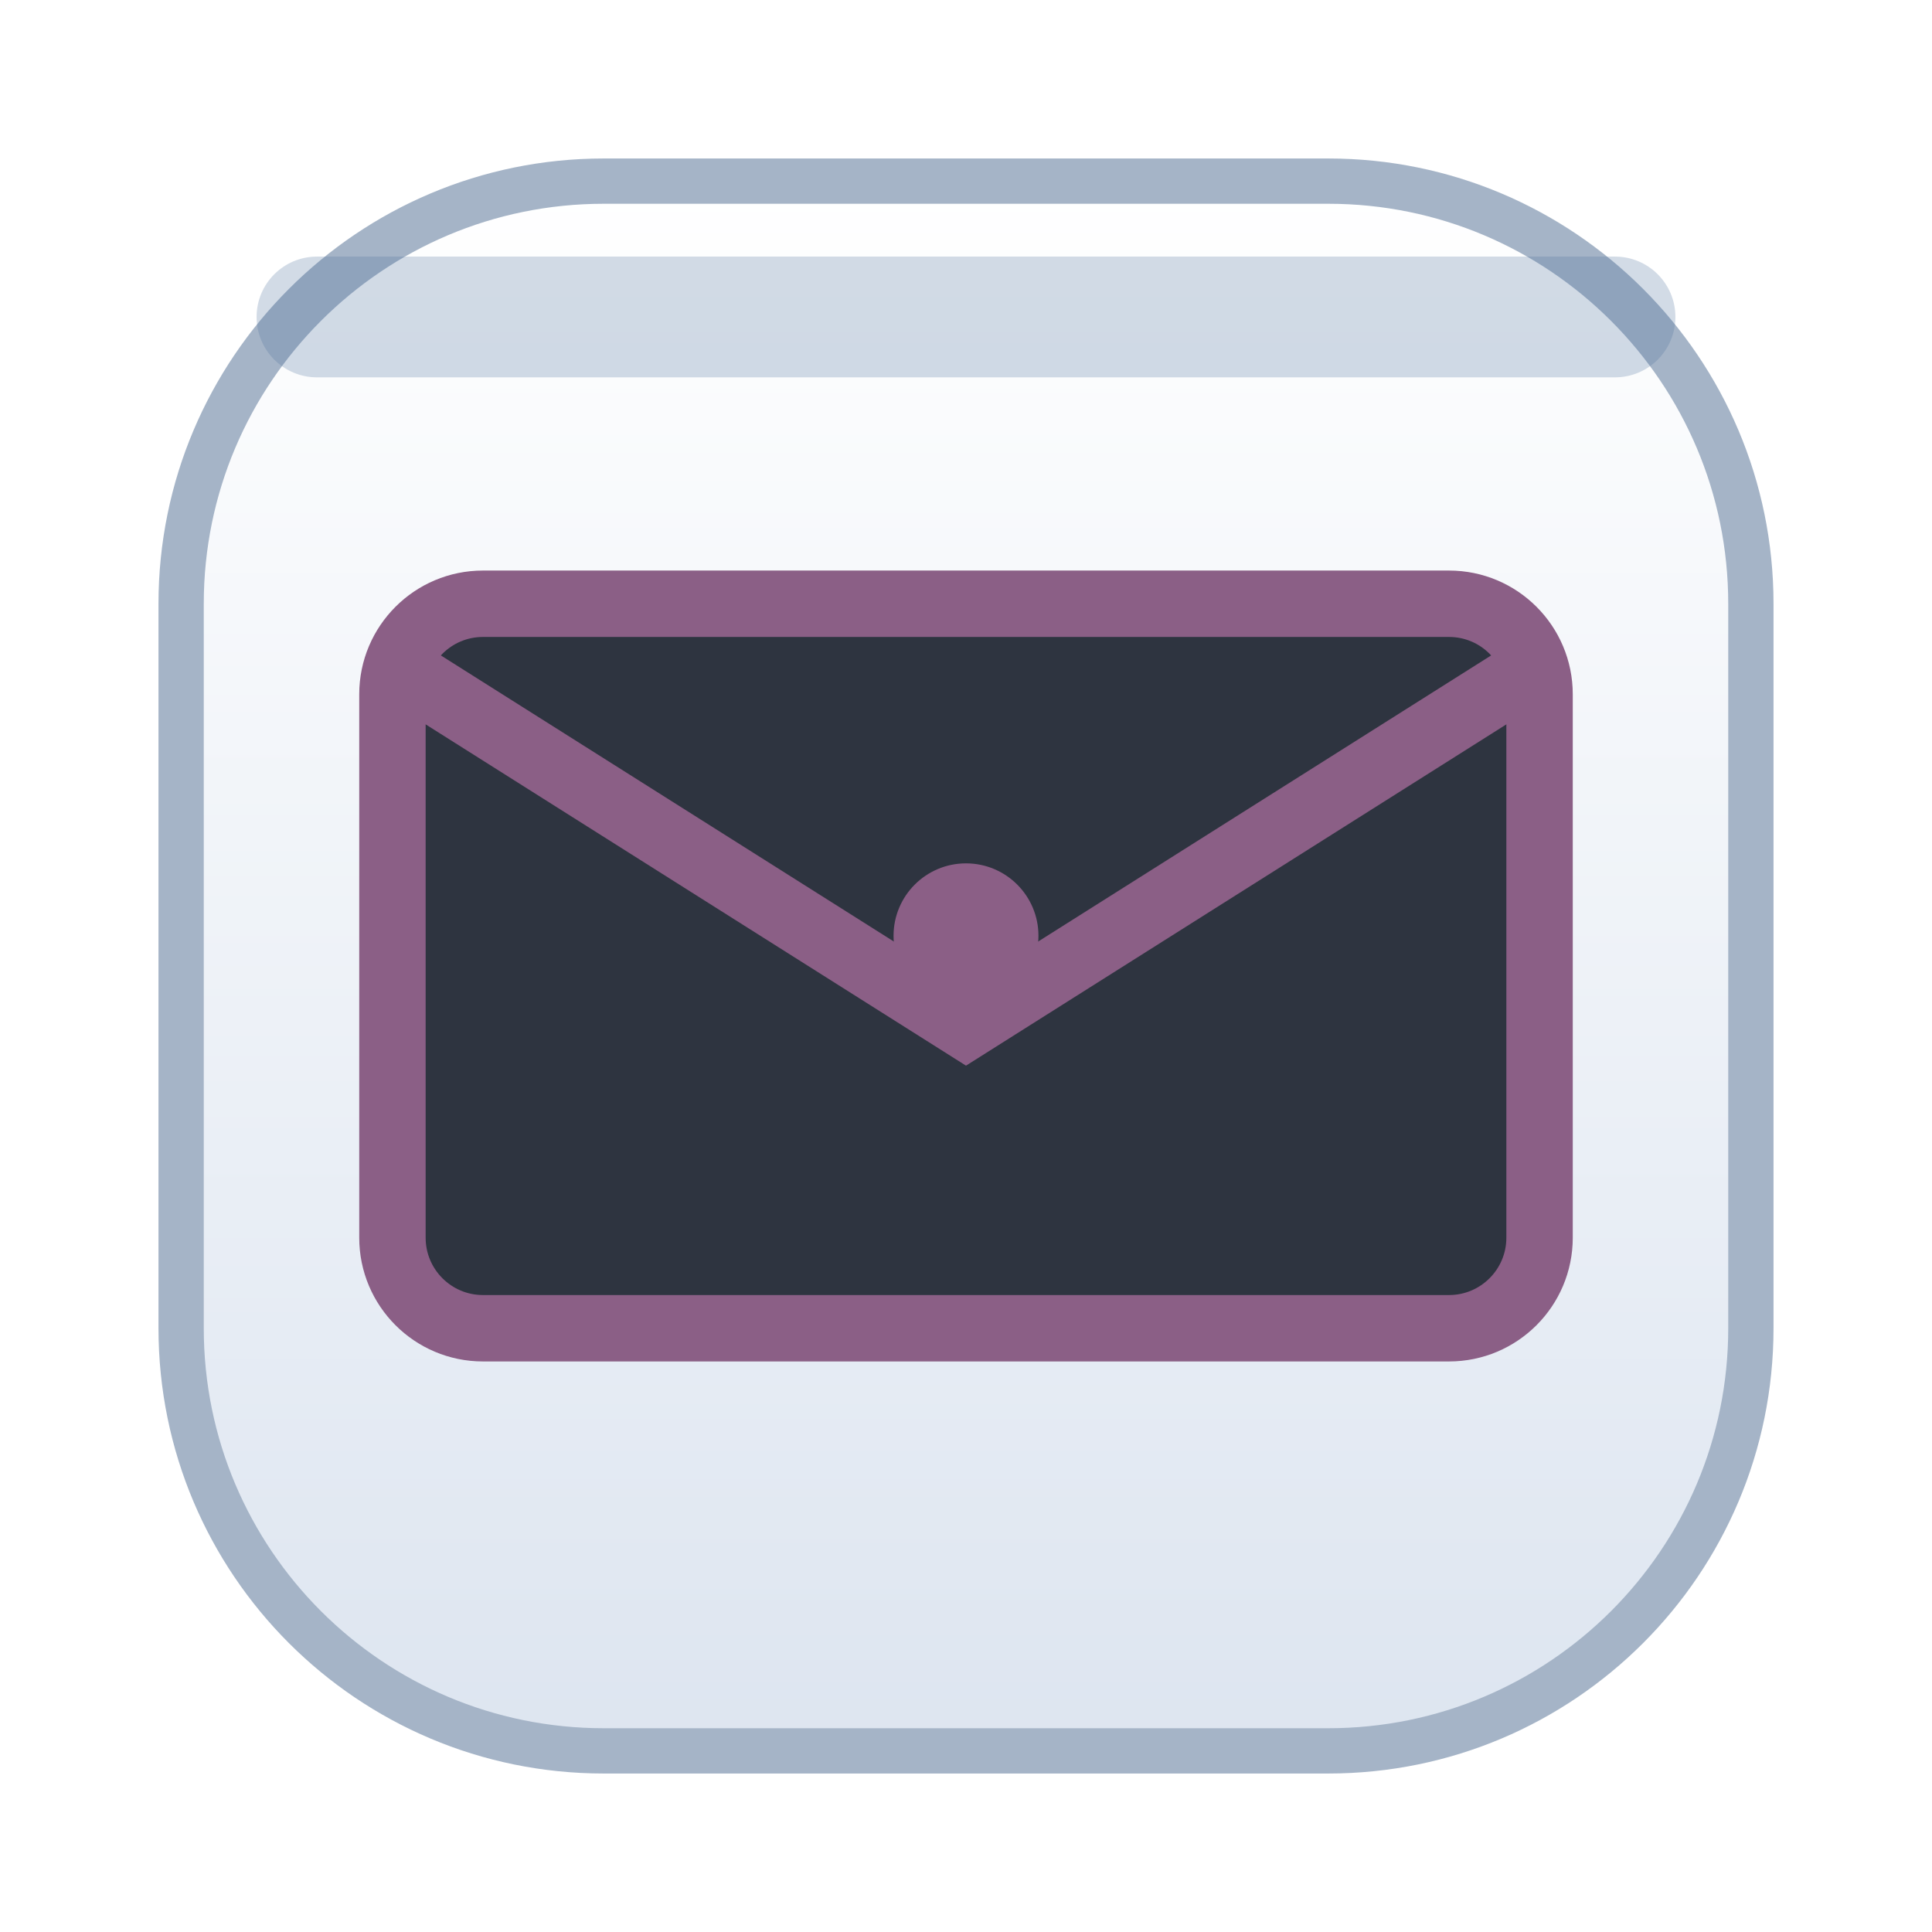
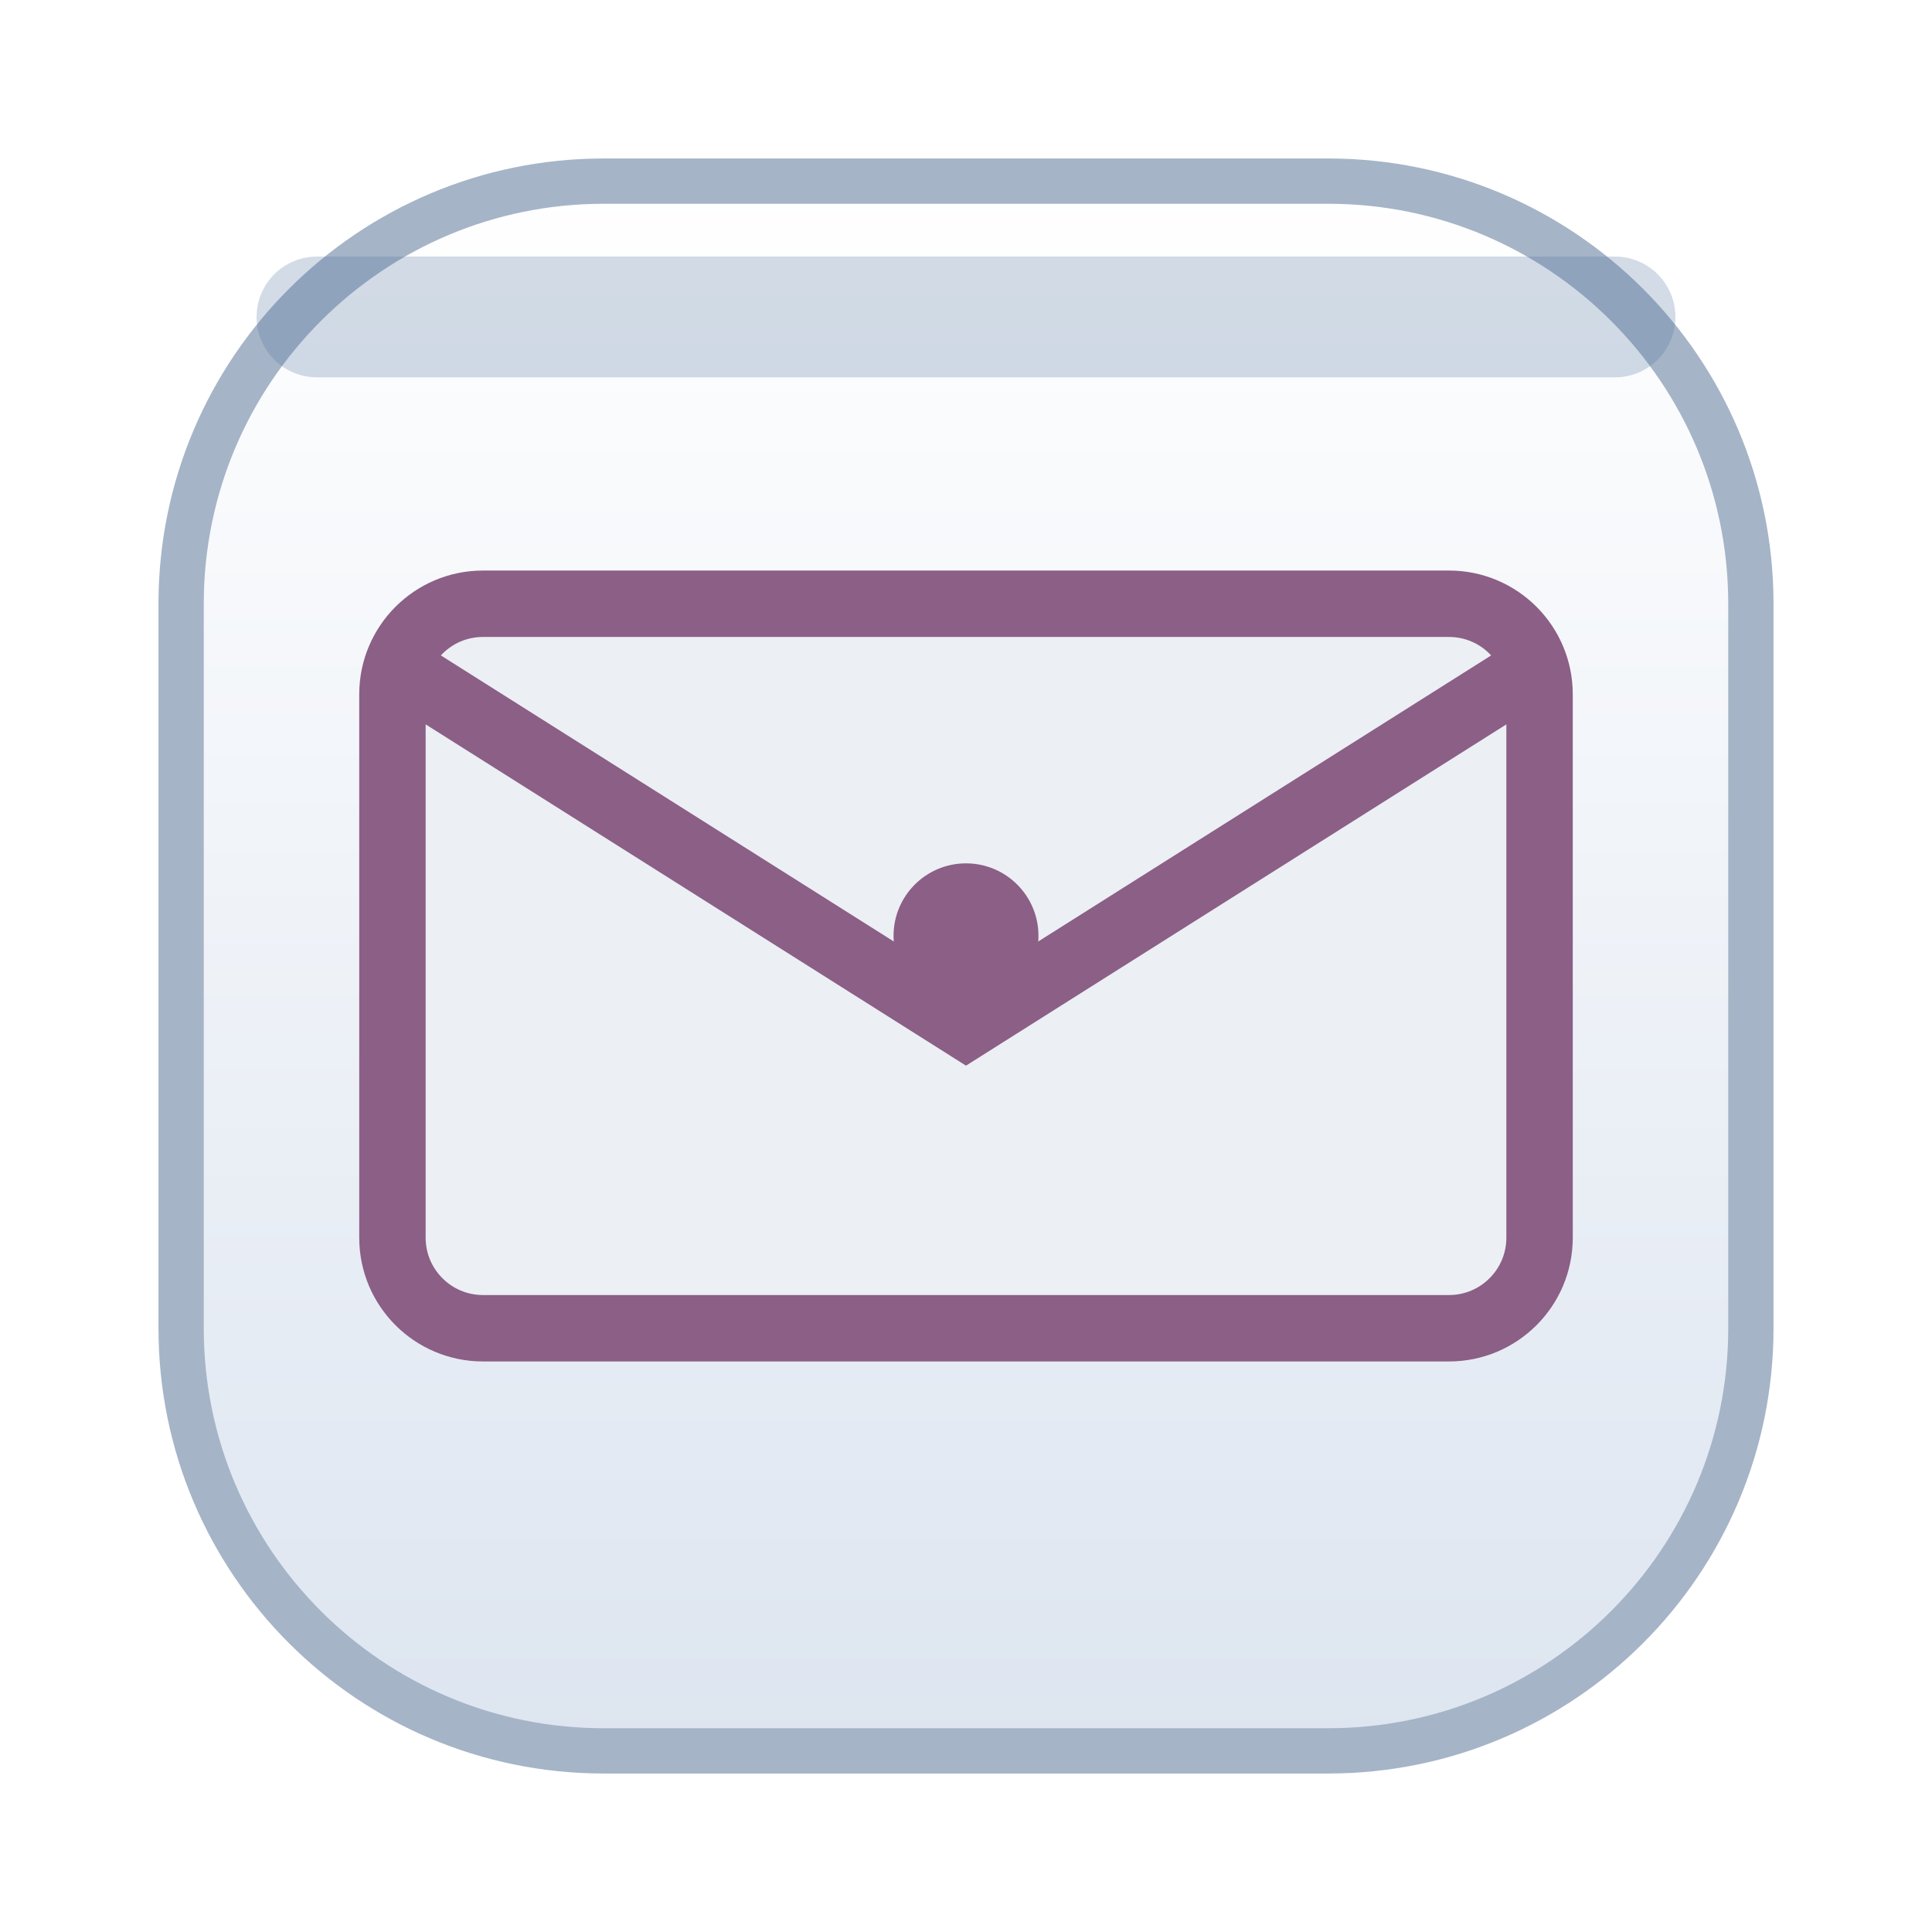
<svg xmlns="http://www.w3.org/2000/svg" width="64" height="64" viewBox="0 0 64 64" fill="none">
  <defs>
    <linearGradient id="bg-protonplus" x1="32" y1="6" x2="32" y2="58" gradientUnits="userSpaceOnUse">
      <stop offset="0%" stop-color="#FFFFFF" />
      <stop offset="100%" stop-color="#DDE5F0" />
    </linearGradient>
  </defs>
  <rect x="6" y="6" width="52" height="52" rx="14" fill="url(#bg-protonplus)" stroke="#A5B4C7" stroke-width="1.5" />
  <rect x="8.5" y="8.5" width="47" height="4" rx="2" fill="#4C719C" fill-opacity="0.25" />
-   <rect x="13" y="20" width="38" height="24" rx="3" fill="#2E3440" stroke="#8B5F86" stroke-width="2.2" />
+   <rect x="13" y="20" width="38" height="24" rx="3" fill="#ECEFF4" stroke="#8B5F86" stroke-width="2.2" />
  <path d="M 13 22 L 32 34 L 51 22" fill="none" stroke="#8B5F86" stroke-width="2.2" />
  <circle cx="32" cy="31" r="2.4" fill="#8B5F86" />
</svg>
